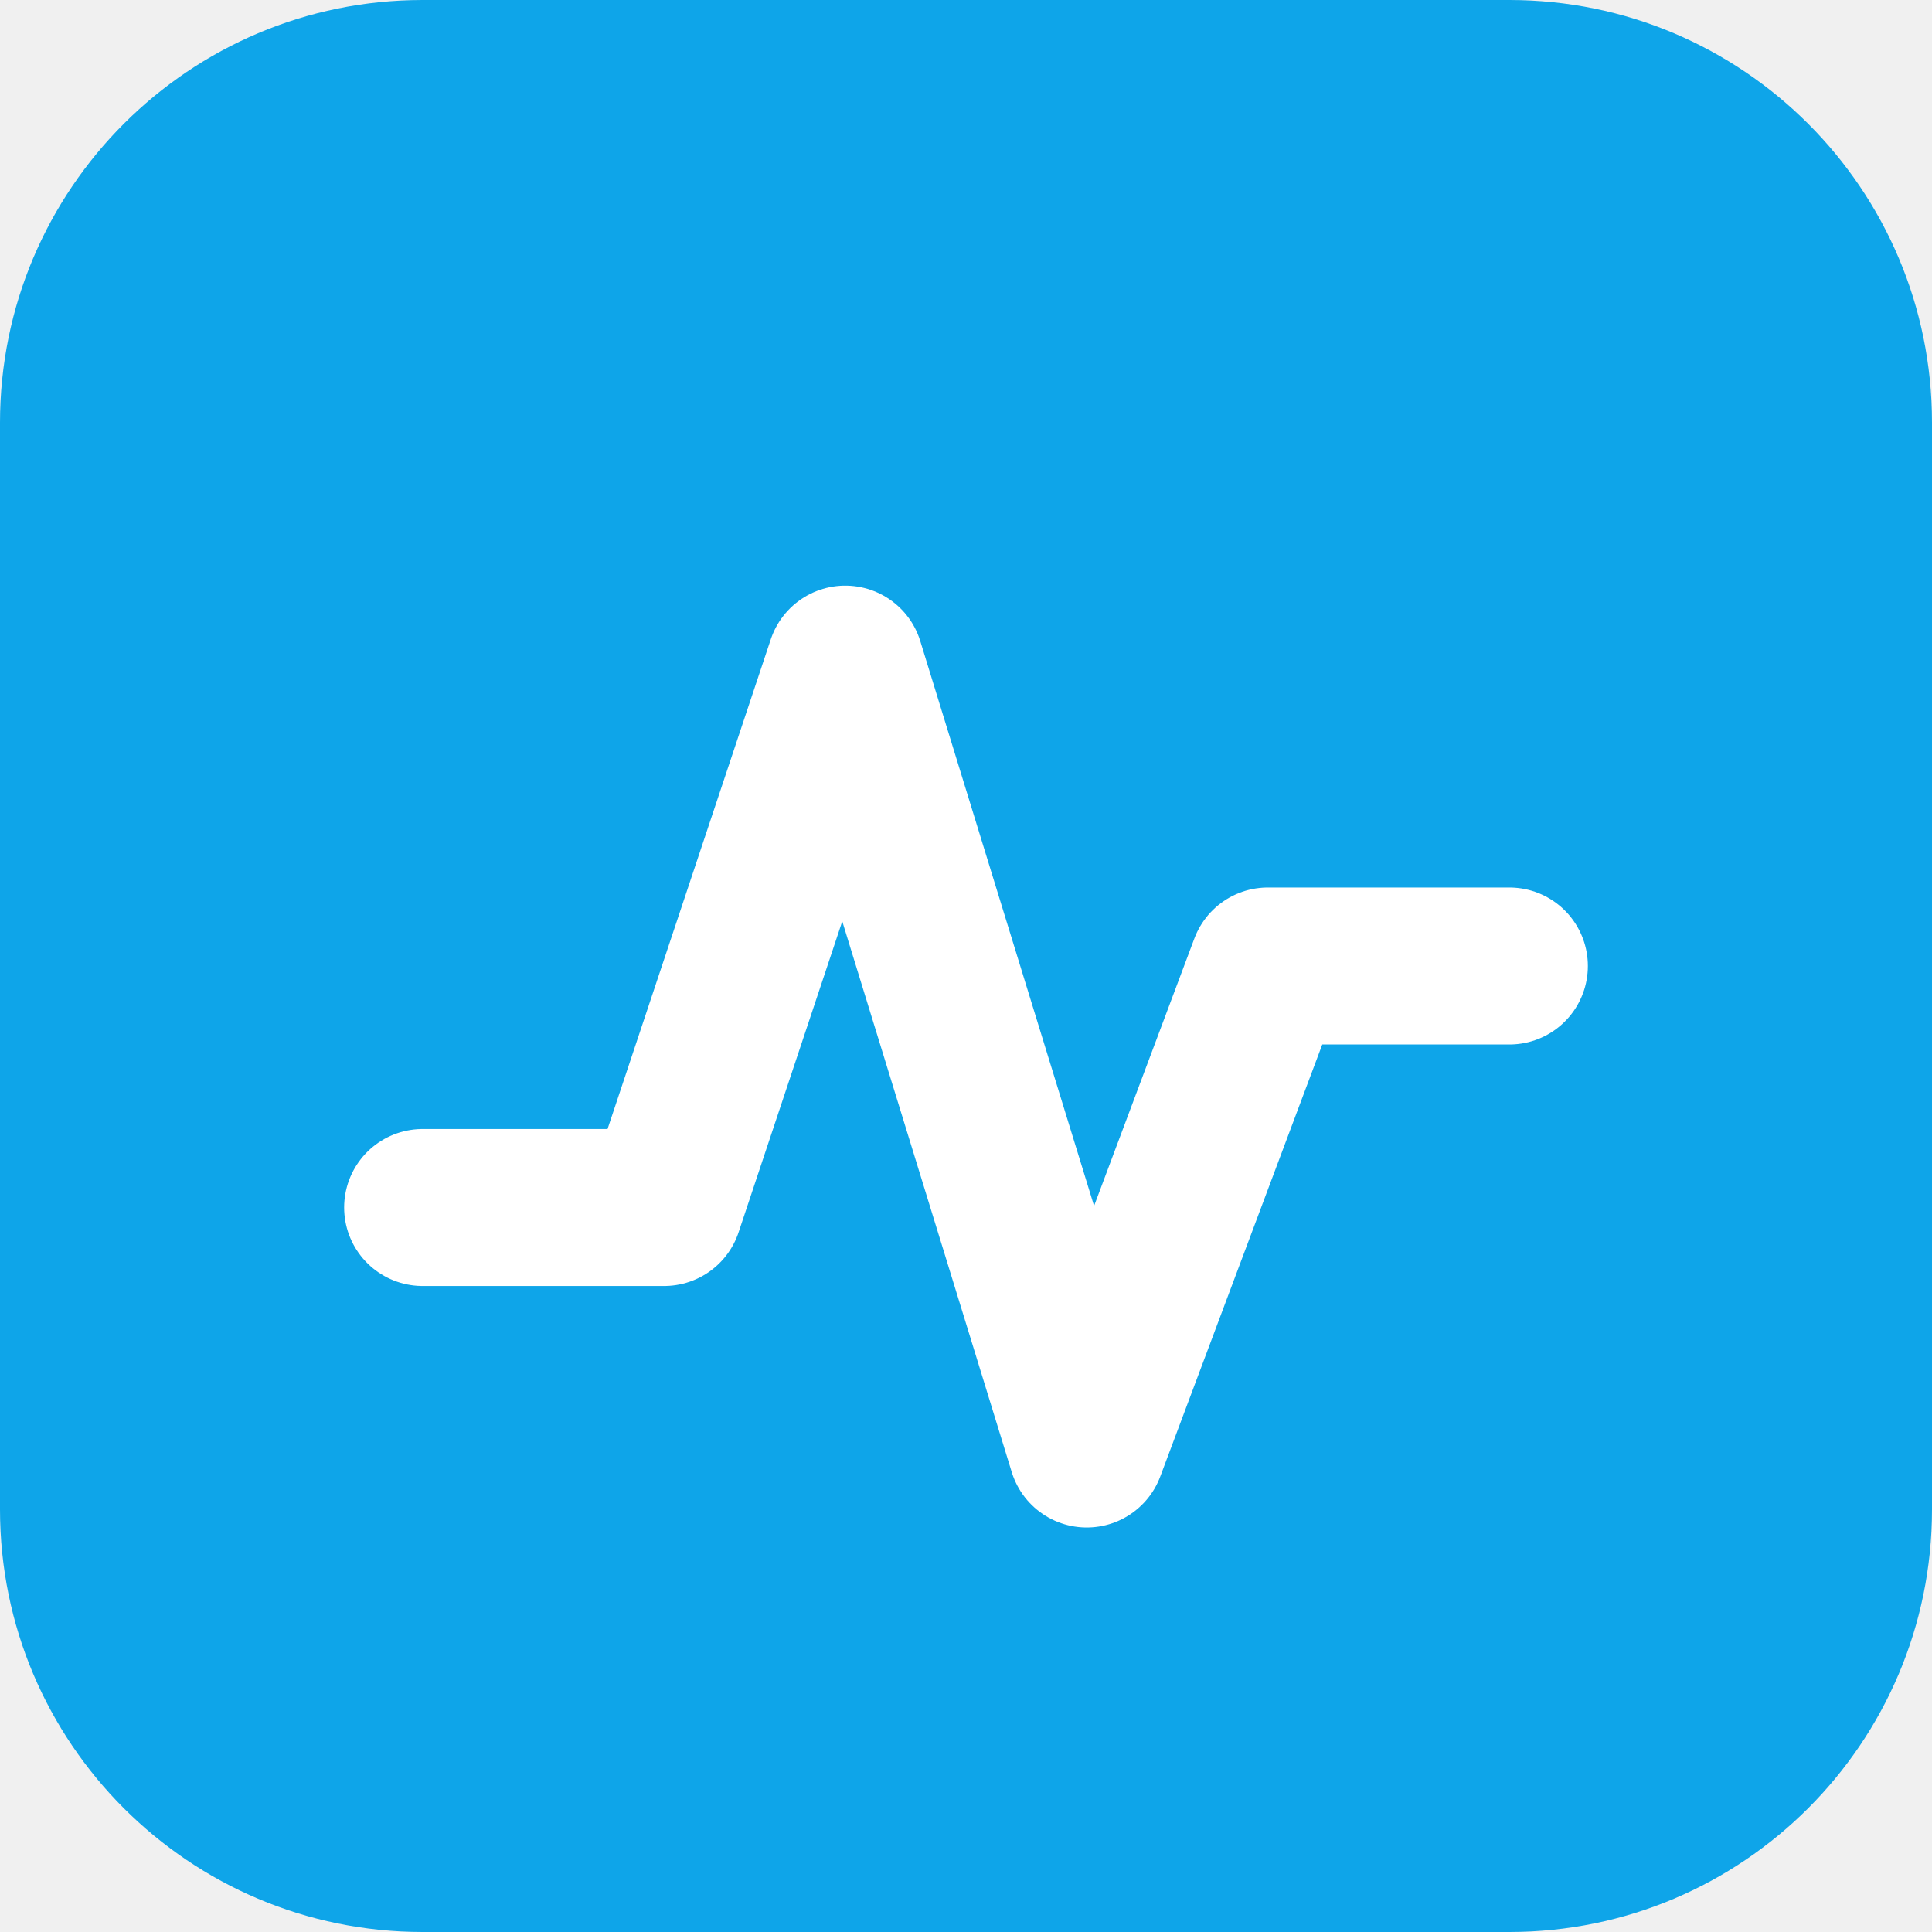
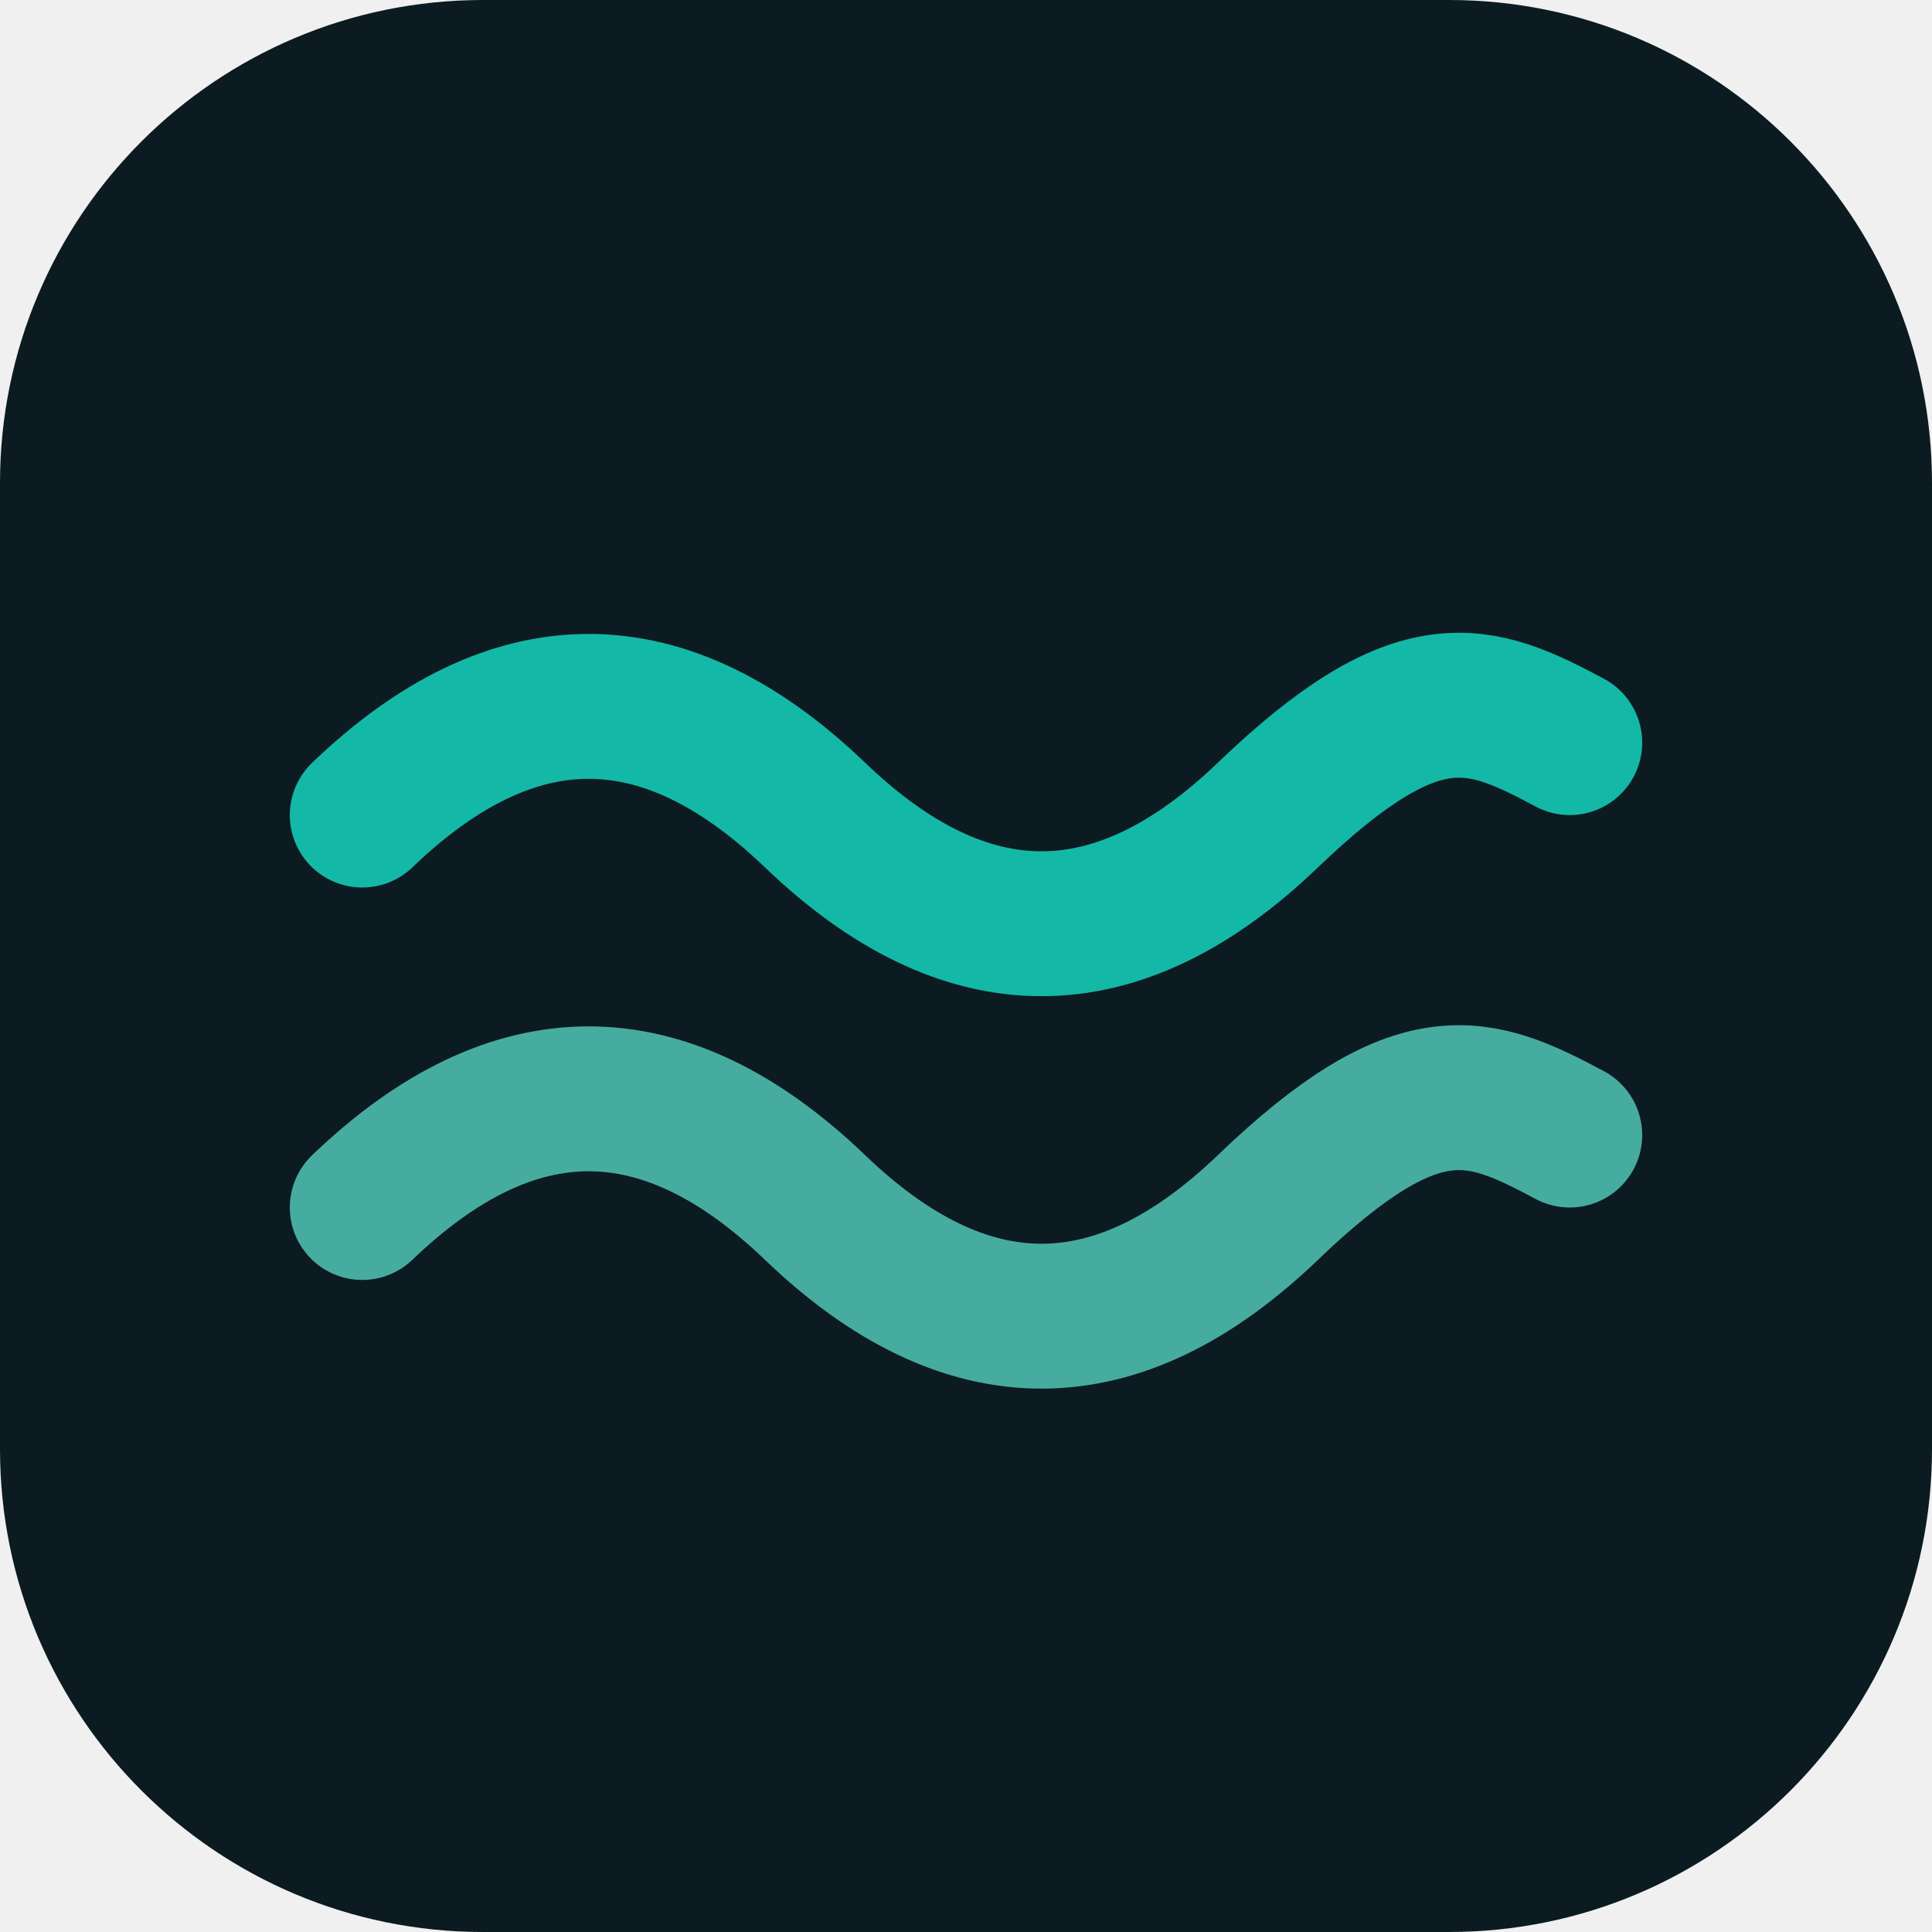
<svg xmlns="http://www.w3.org/2000/svg" viewBox="0 0 32 32">
-   <rect width="32" height="32" rx="7" fill="#0ea5e9" />
-   <path d="M7 20h4l3-9 4 13 3-8h4" fill="none" stroke="#fff" stroke-width="2.6" stroke-linecap="round" stroke-linejoin="round" />
+   <rect width="32" height="32" rx="8" fill="#0c1b21" />
+   <path d="M6 13.5c2.5-2.4 5-2.4 7.5 0s5 2.4 7.5 0 3.5-2 5-1.2" fill="none" stroke="#14b8a6" stroke-width="2.4" stroke-linecap="round" />
+   <path d="M6 20c2.5-2.4 5-2.4 7.5 0s5 2.4 7.5 0 3.5-2 5-1.2" fill="none" stroke="#5eead4" stroke-width="2.4" stroke-linecap="round" opacity=".7" />
</svg>
